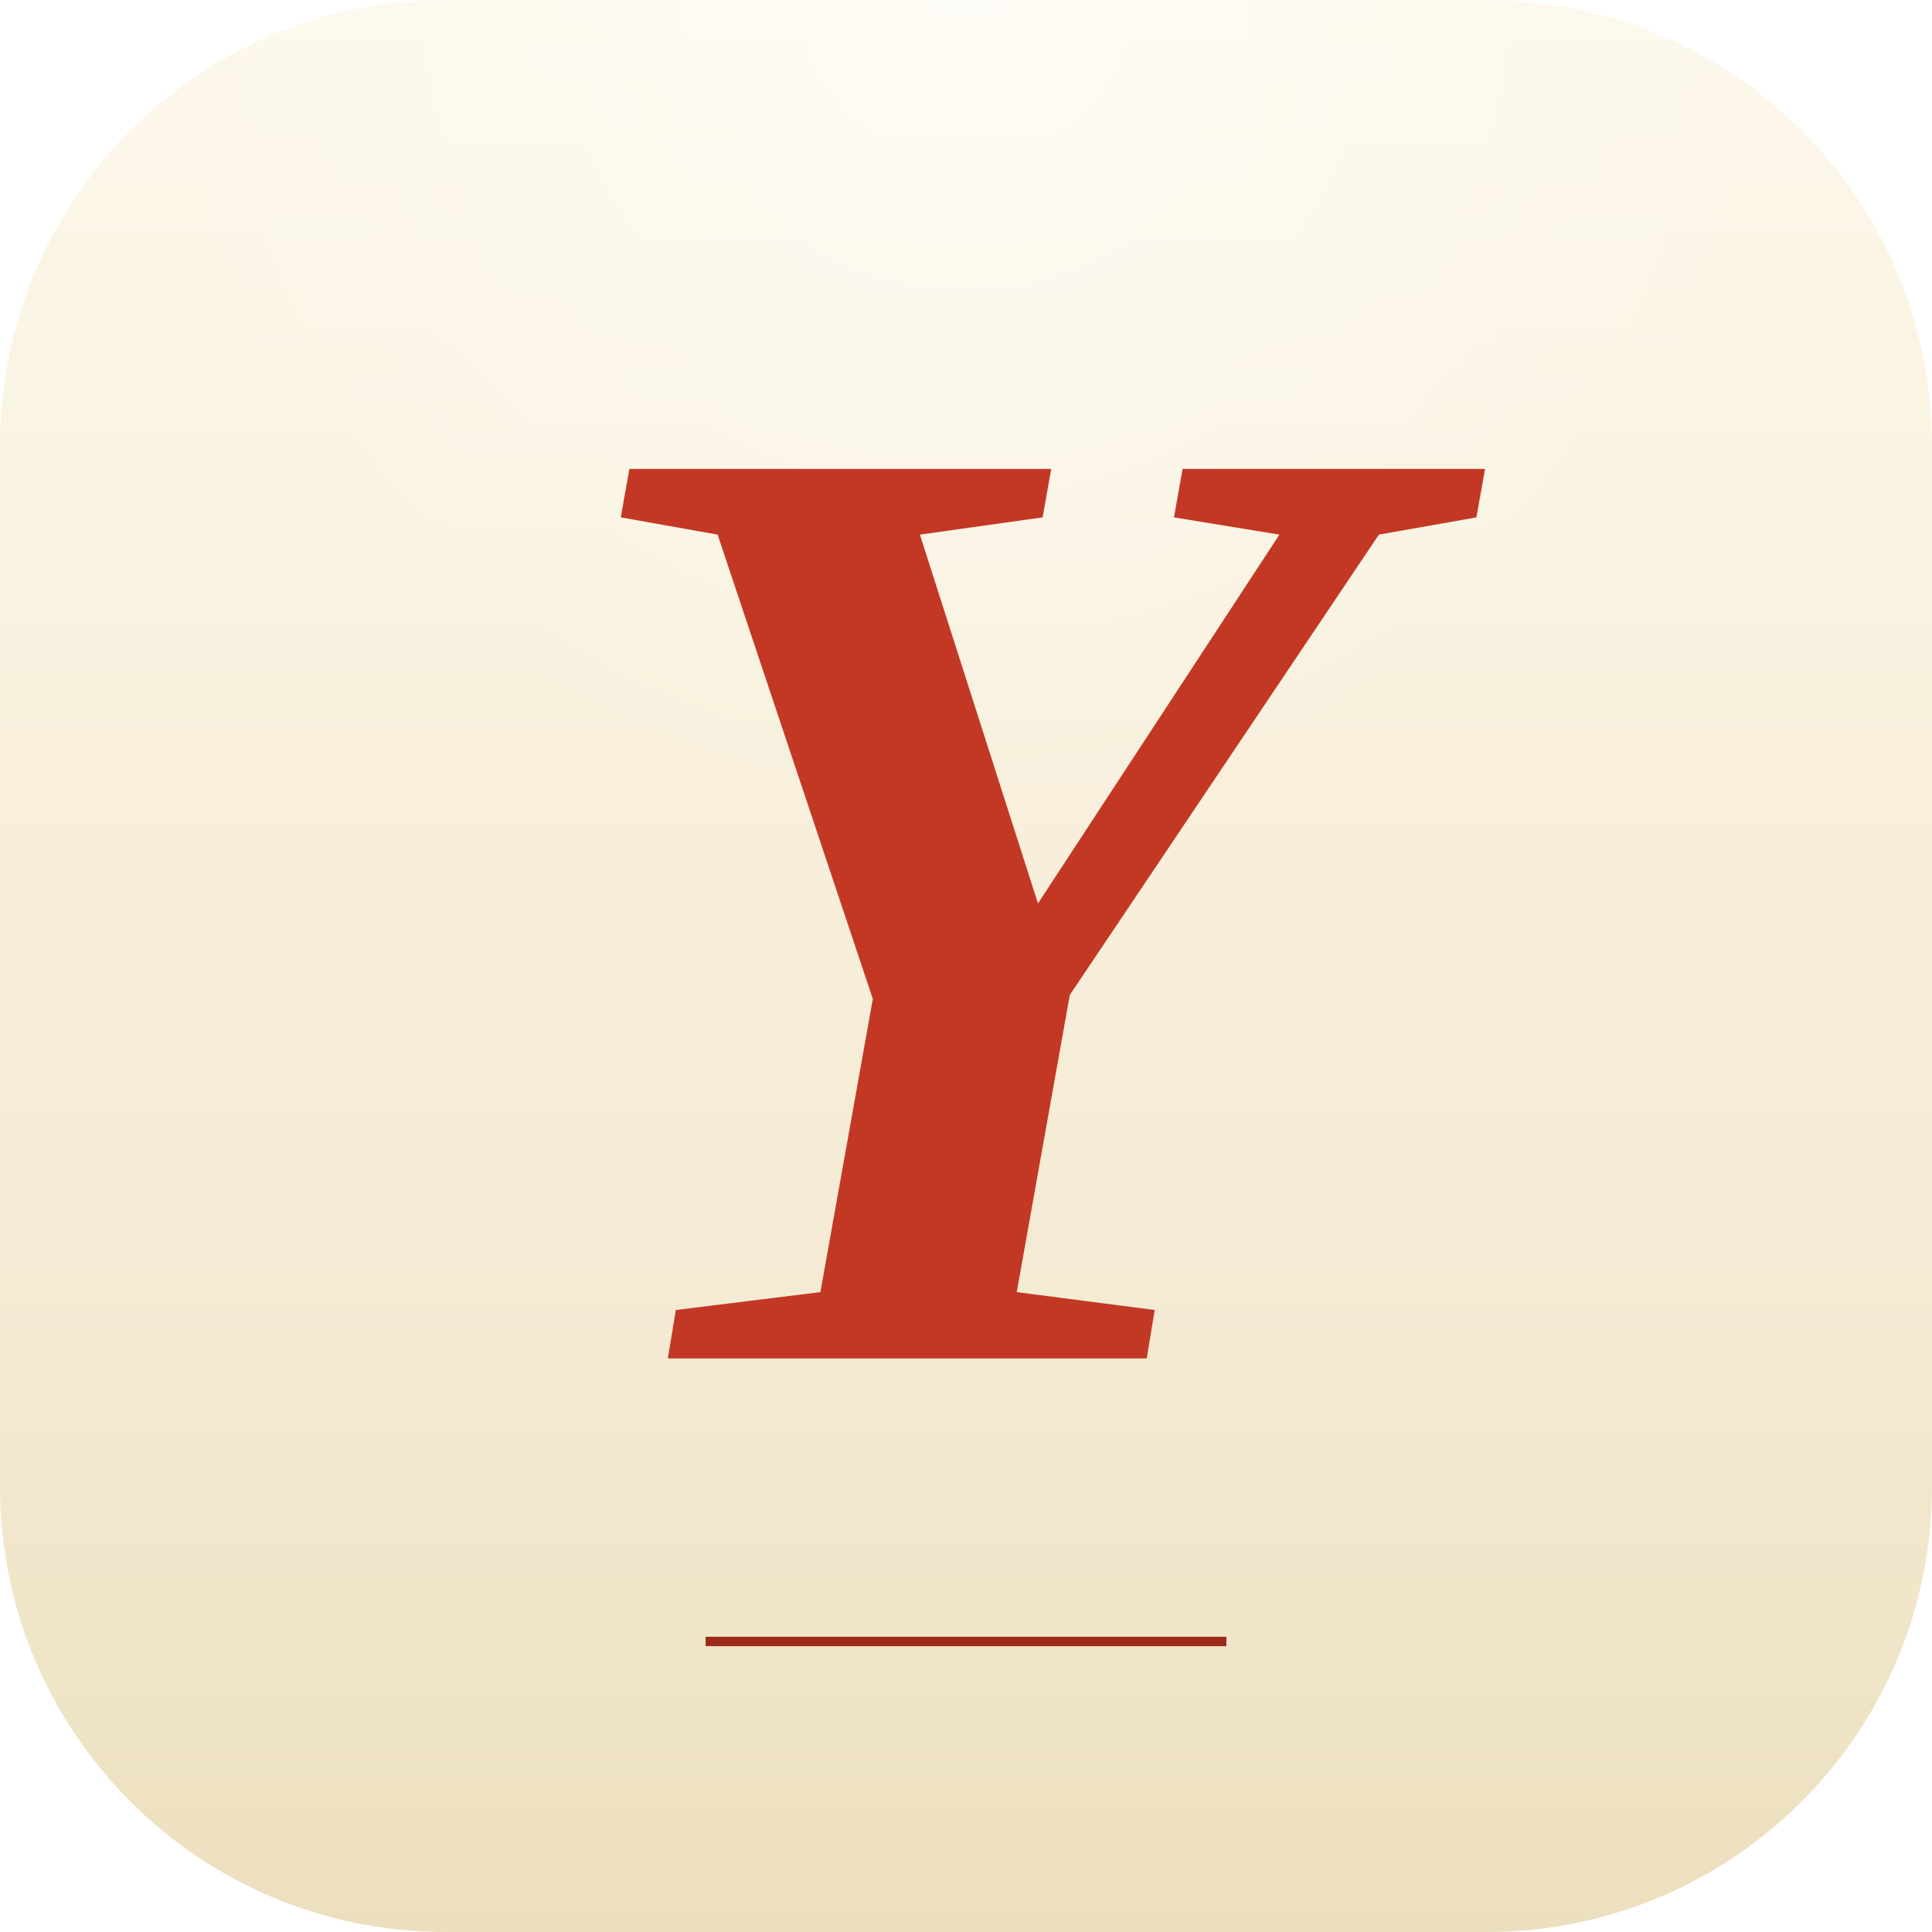
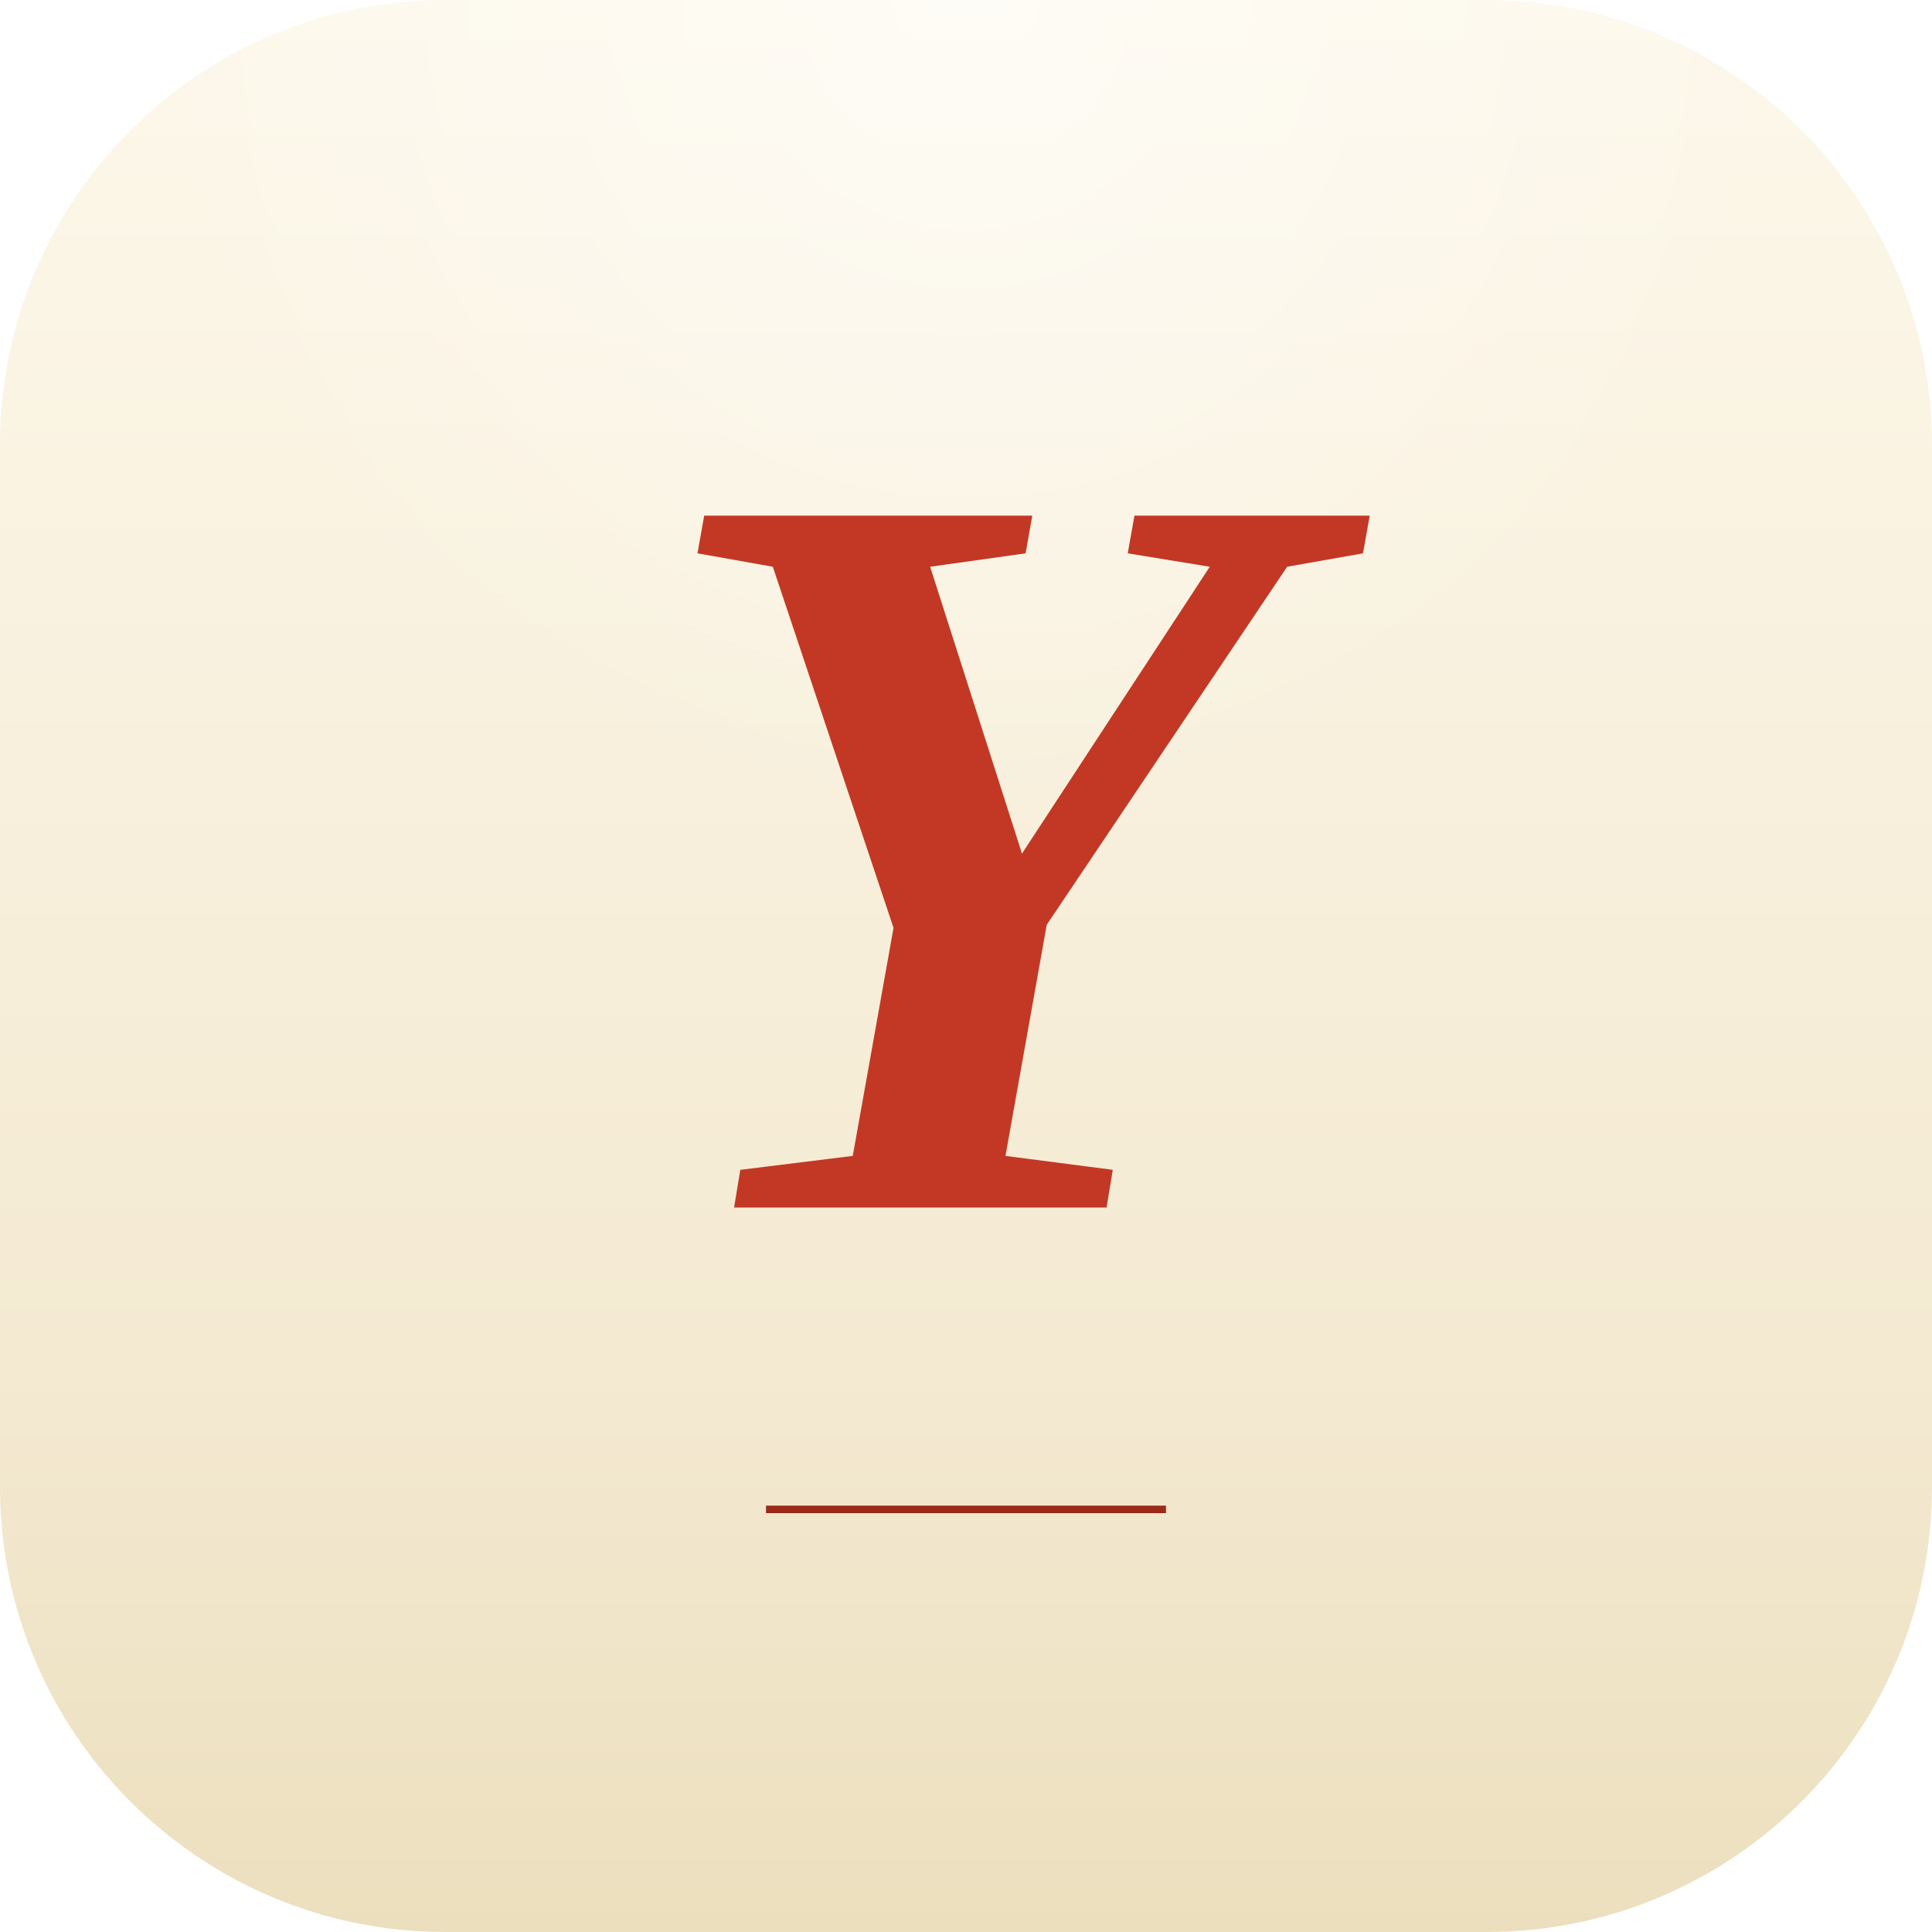
<svg xmlns="http://www.w3.org/2000/svg" viewBox="0 0 1024 1024">
  <defs>
    <linearGradient id="bg" x1="0" y1="0" x2="0" y2="1">
      <stop offset="0" stop-color="#fdf8eb" />
      <stop offset="0.7" stop-color="#f4ead2" />
      <stop offset="1" stop-color="#ecdfbe" />
    </linearGradient>
    <radialGradient id="hl" cx="50%" cy="0%" r="60%">
      <stop offset="0" stop-color="#ffffff" stop-opacity="0.55" />
      <stop offset="0.7" stop-color="#ffffff" stop-opacity="0" />
    </radialGradient>
    <clipPath id="round">
      <rect width="1024" height="1024" rx="236" ry="236" />
    </clipPath>
  </defs>
  <g clip-path="url(#round)">
    <rect width="1024" height="1024" fill="url(#bg)" />
    <rect width="1024" height="1024" fill="url(#hl)" />
-     <text x="512" y="720" text-anchor="middle" font-family="'Playfair Display','Times New Roman',Georgia,serif" font-style="italic" font-weight="800" font-size="720" fill="#c33824">Y</text>
-     <line x1="374" y1="870" x2="650" y2="870" stroke="#9b2a18" stroke-width="5" />
+     <text x="512" y="640" text-anchor="middle" font-family="'Playfair Display','Times New Roman',Georgia,serif" font-style="italic" font-weight="800" font-size="560" fill="#c33824">Y</text>
+     <line x1="406" y1="800" x2="618" y2="800" stroke="#9b2a18" stroke-width="4" />
  </g>
</svg>
